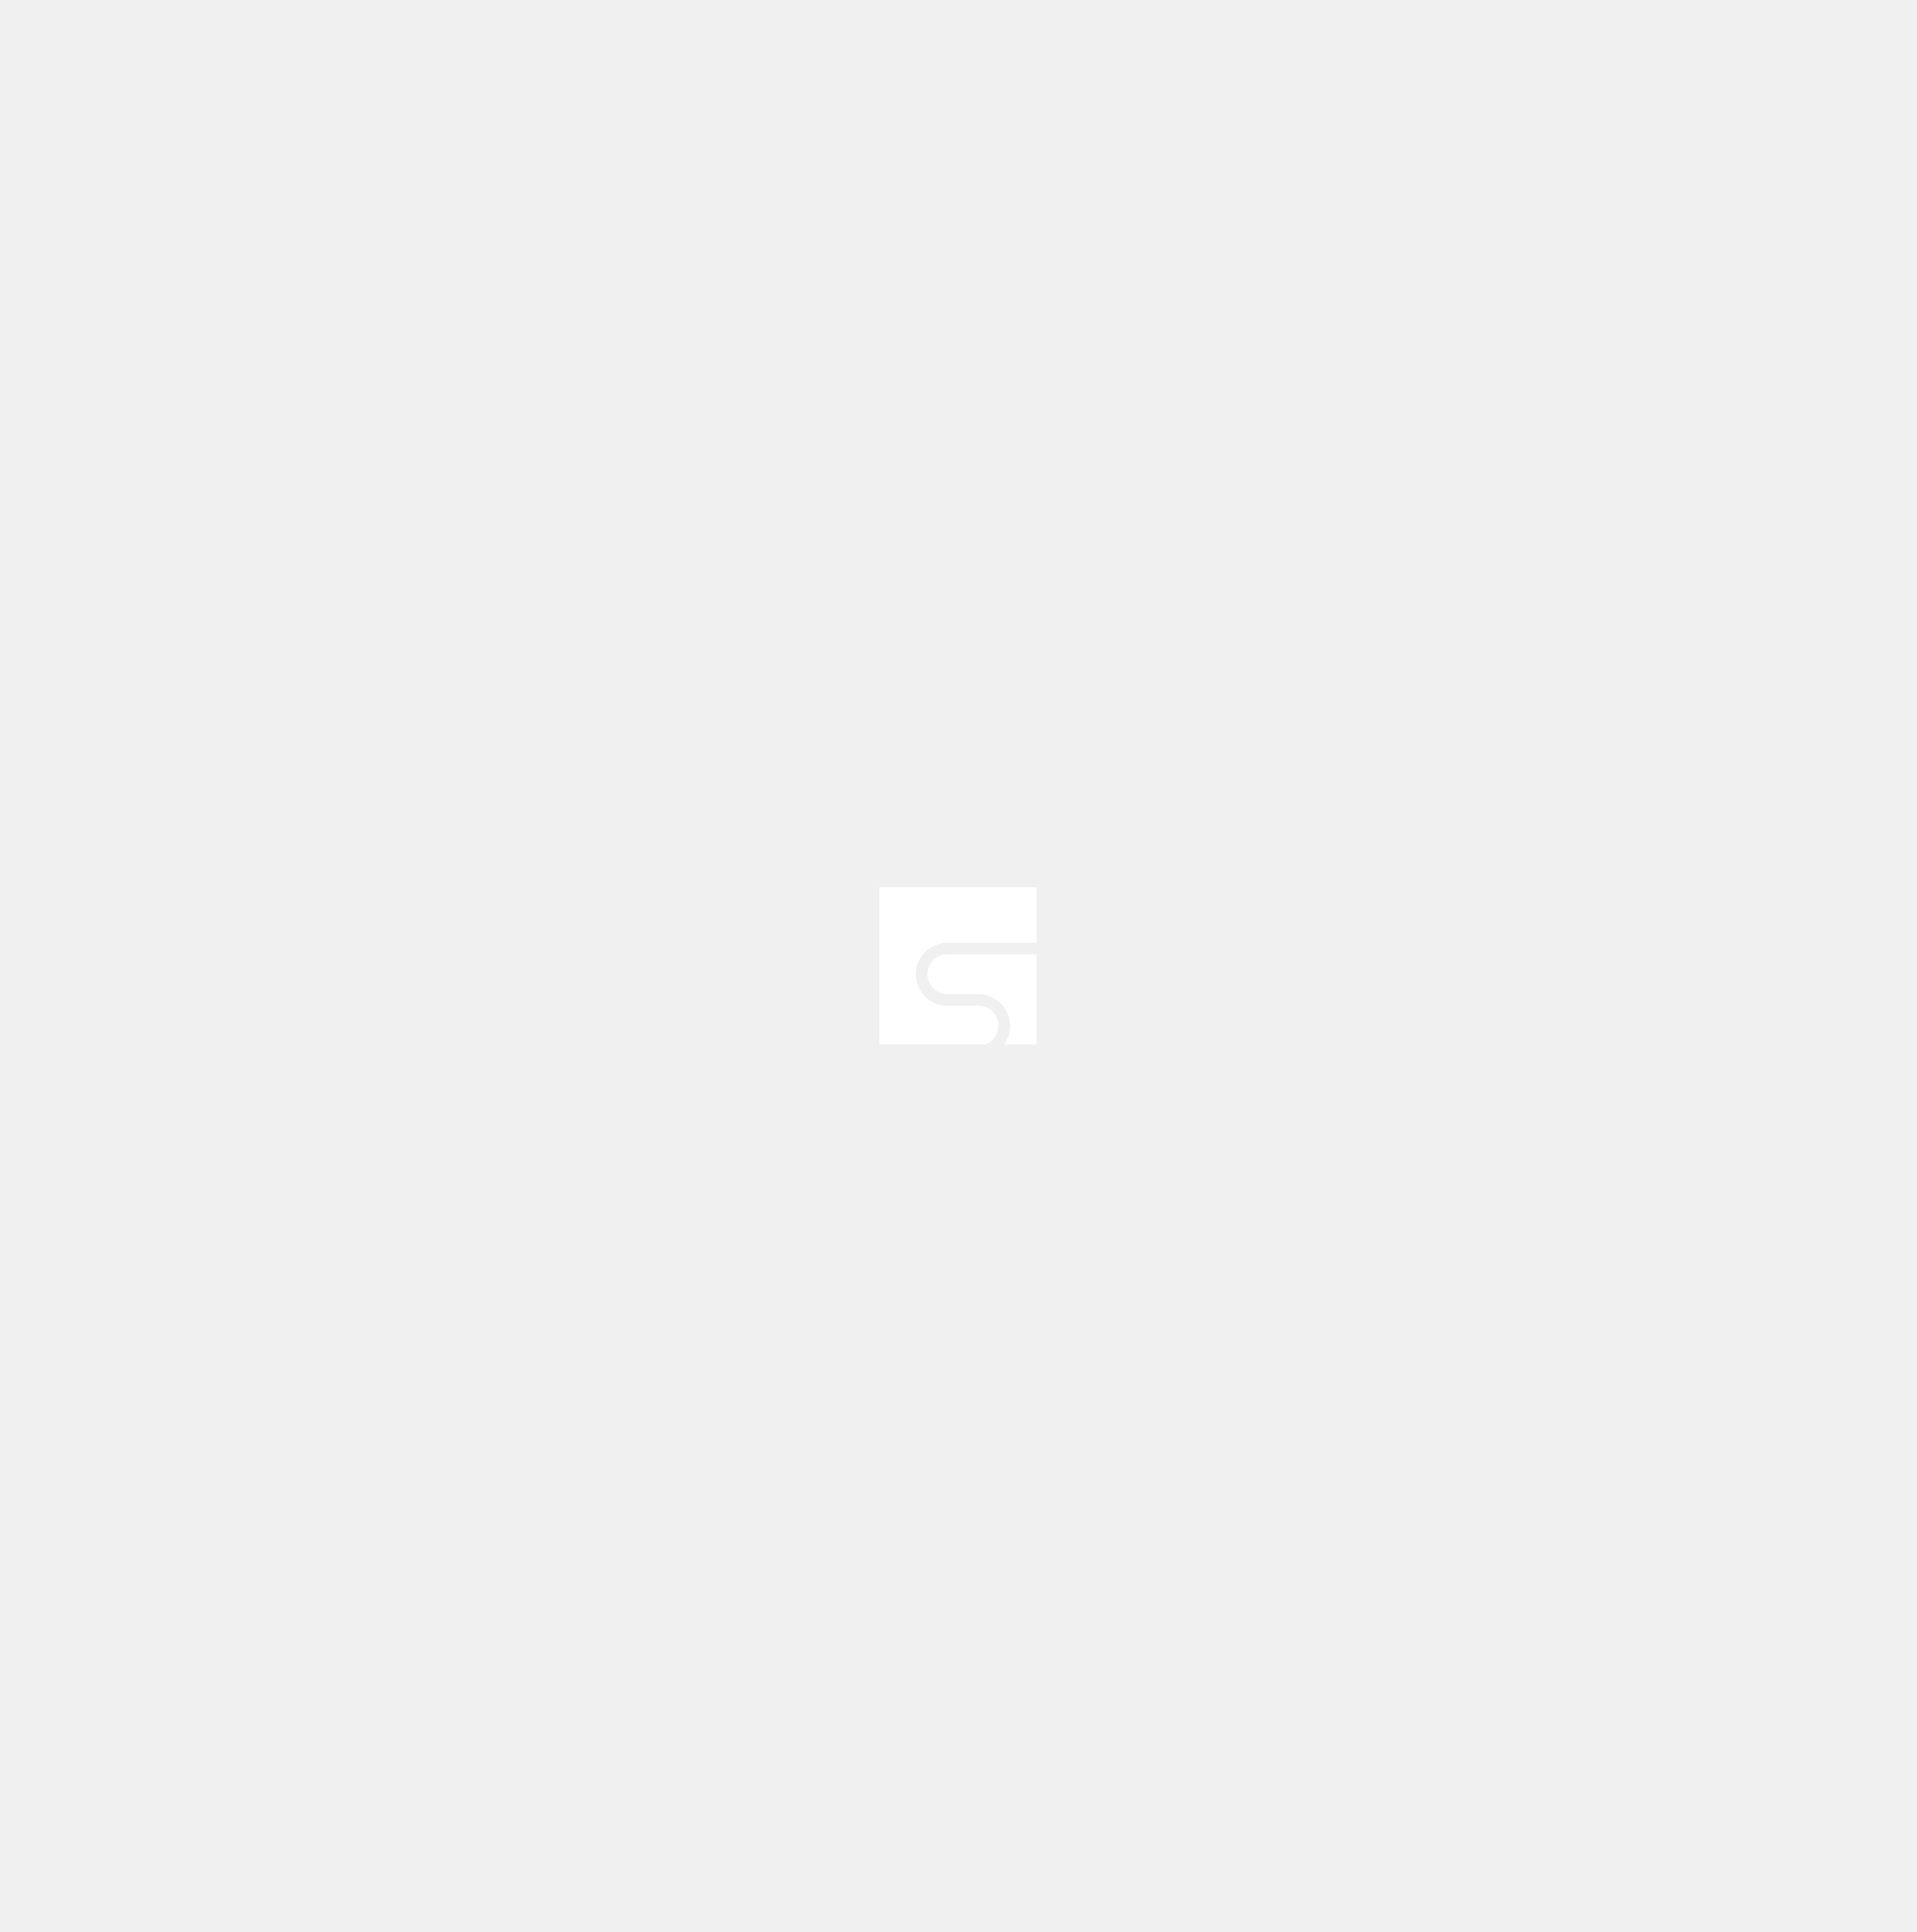
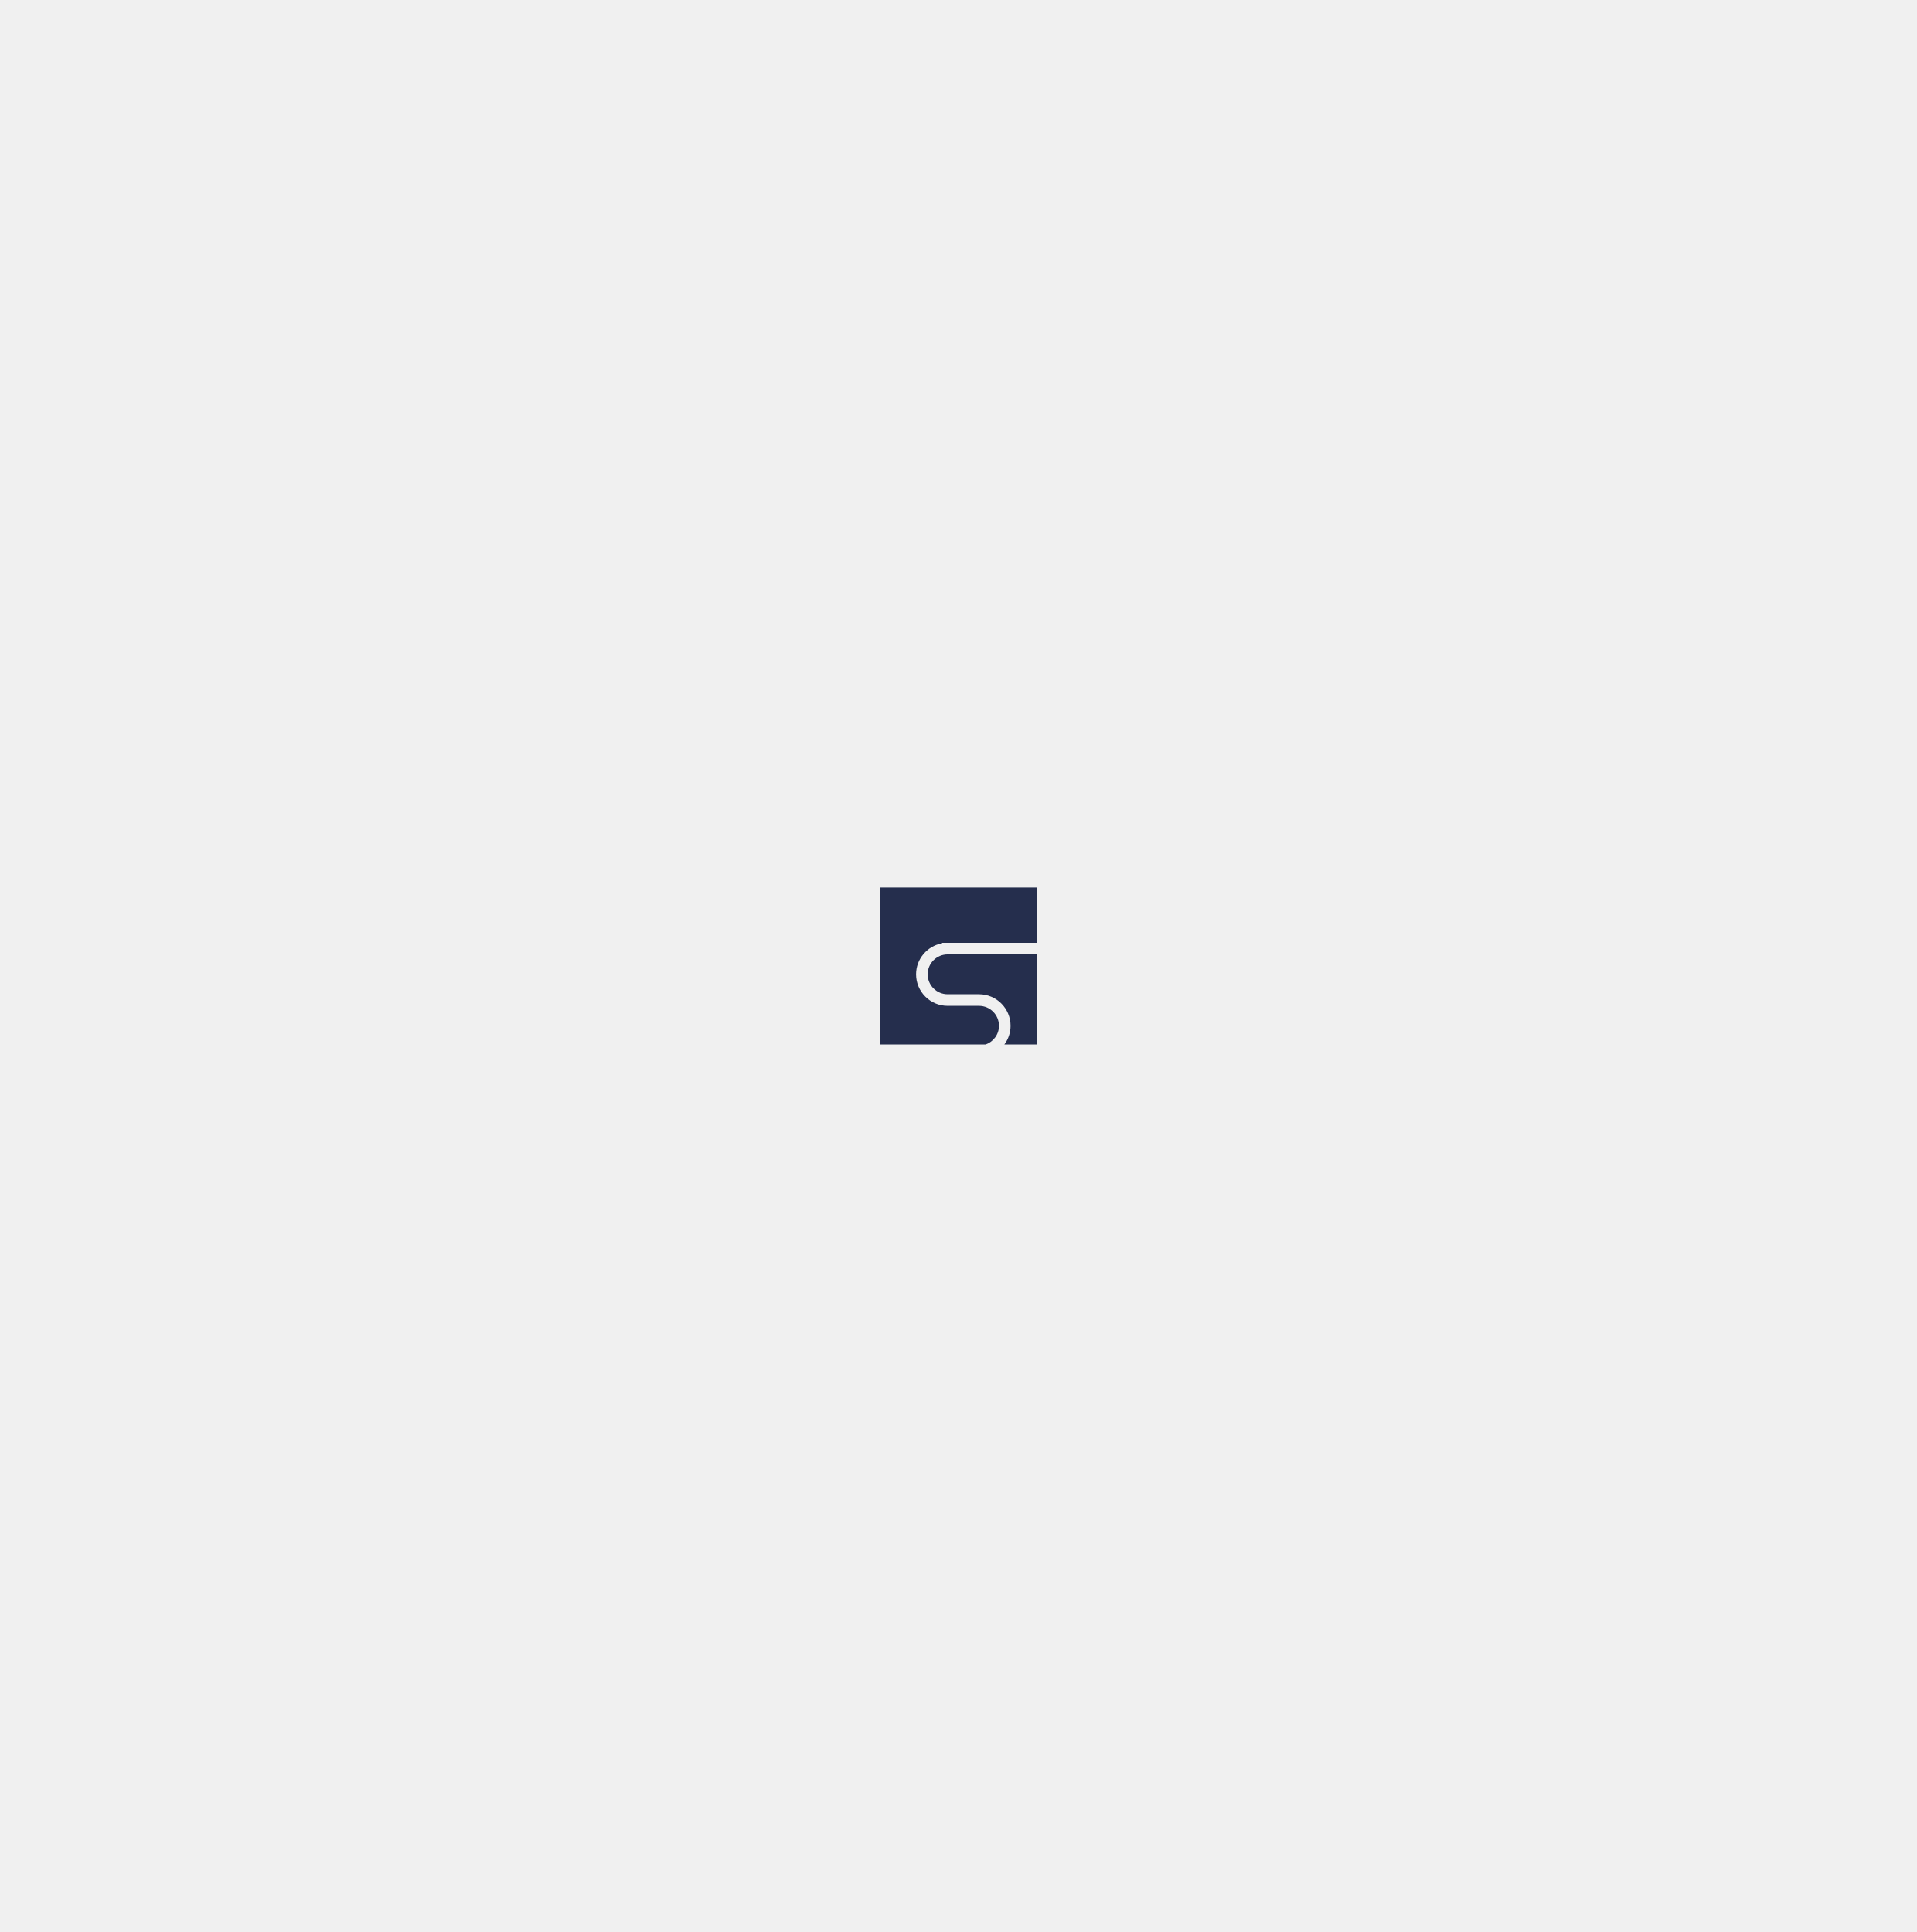
- <svg xmlns="http://www.w3.org/2000/svg" version="1.1" id="Layer_1" x="0px" y="0px" viewBox="0 0 595.3 600.1" style="enable-background:new 0 0 595.3 600.1;" xml:space="preserve">
+ <svg xmlns="http://www.w3.org/2000/svg" version="1.1" id="Layer_1" x="0px" y="0px" viewBox="0 0 595.28 600.09" style="enable-background:new 0 0 595.28 600.09;" xml:space="preserve">
  <style type="text/css">
	.st0{display:none;fill:#FFFFFF;}
- 	.st1{fill:#FFFFFF;}
+ 	.st1{fill:#252E4D;}
</style>
-   <rect x="-0.1" class="st0" width="595.3" height="600.1" />
+   <rect x="-0.13" class="st0" width="595.28" height="600.09" />
  <g>
    <g>
-       <path class="st1" d="M310.2,318.6c0-3.4-2.8-6.2-6.2-6.2h-4.6h-4.3h-0.8c-5.4,0-9.8-4.4-9.8-9.8c0-4.8,3.5-8.8,8.1-9.6v-0.2h1.7    H322v-17.2h-48.8v48.8h32.8C308.5,323.6,310.2,321.3,310.2,318.6z" />
-       <path class="st1" d="M294.3,296.4c-3.4,0-6.2,2.8-6.2,6.2s2.8,6.2,6.2,6.2h0.8h4.3h4.6c5.4,0,9.8,4.4,9.8,9.8    c0,2.2-0.7,4.2-1.9,5.8H322v-28H294.3z" />
+       <path class="st1" d="M310.21,318.61c0-3.41-2.78-6.19-6.19-6.19h-4.65h-4.27h-0.84c-5.4,0-9.79-4.39-9.79-9.79    c0-4.81,3.49-8.81,8.07-9.63v-0.16h1.72h27.76v-17.18h-48.76v48.76h32.81C308.47,323.57,310.21,321.3,310.21,318.61z" />
+       <path class="st1" d="M294.26,296.44c-3.41,0-6.19,2.78-6.19,6.19s2.78,6.19,6.19,6.19h0.84h4.27h4.65c5.4,0,9.79,4.39,9.79,9.79    c0,2.18-0.72,4.19-1.93,5.81h10.14v-27.98H294.26z" />
    </g>
  </g>
</svg>
